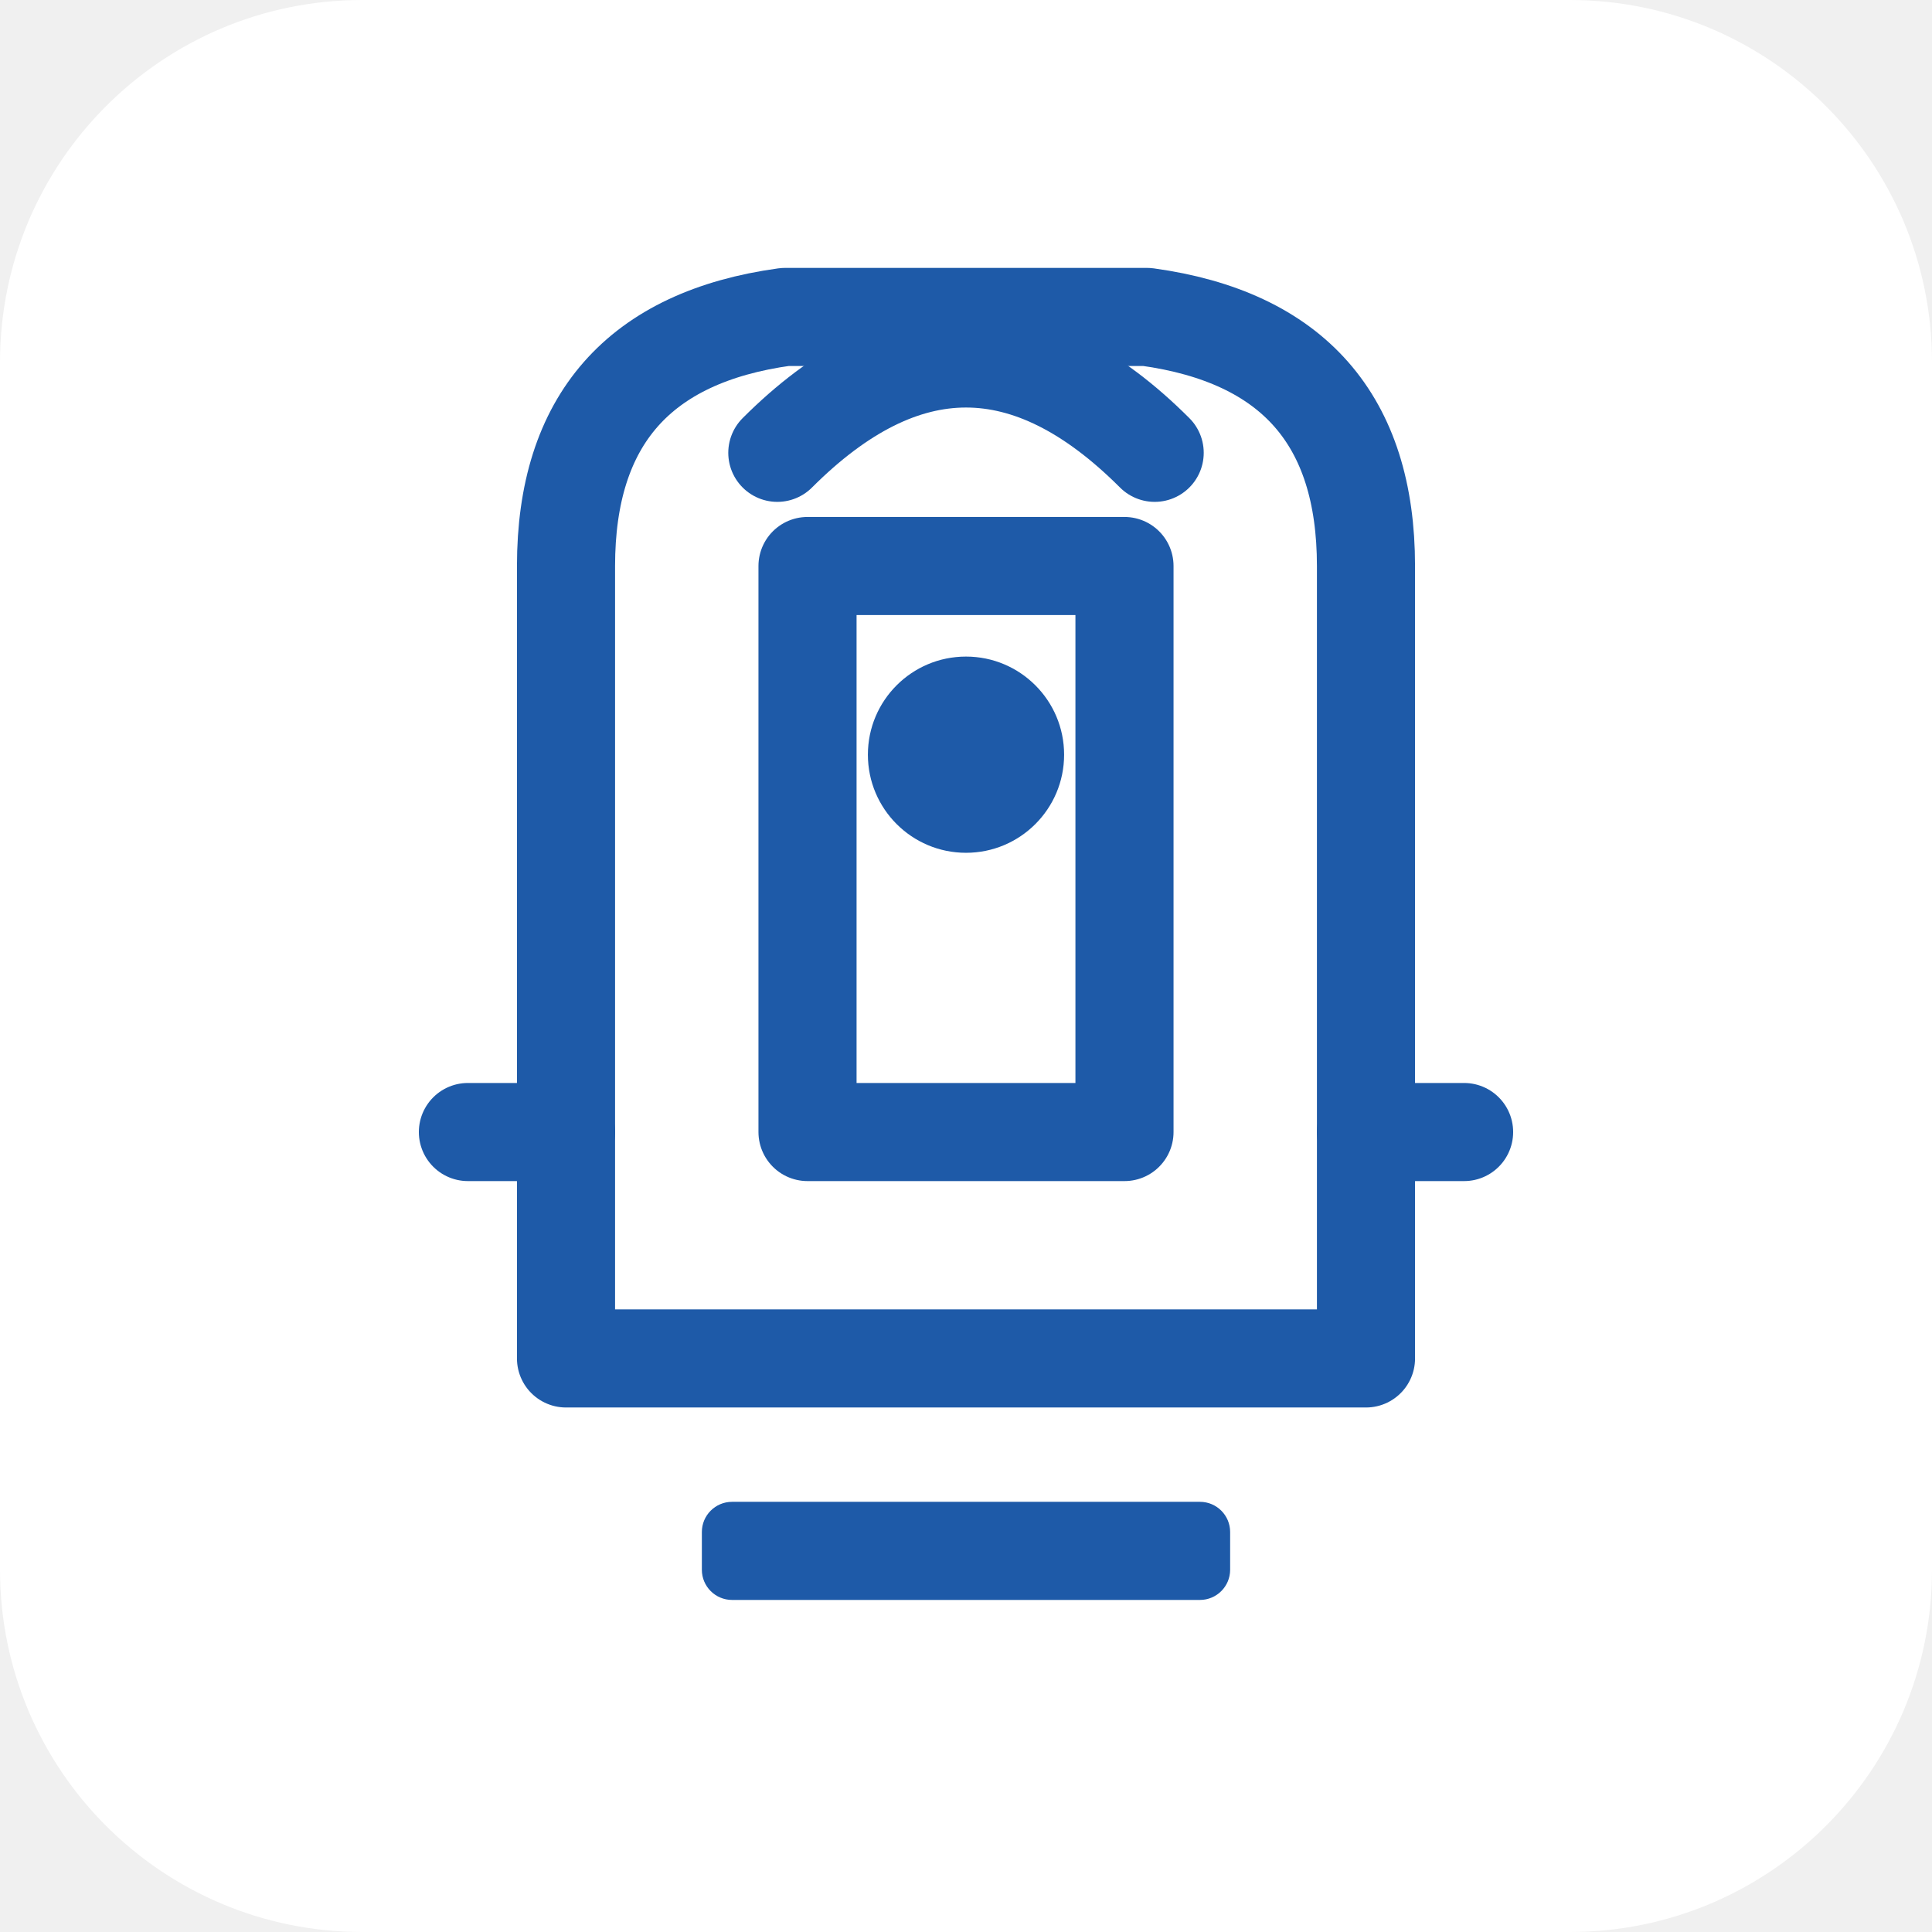
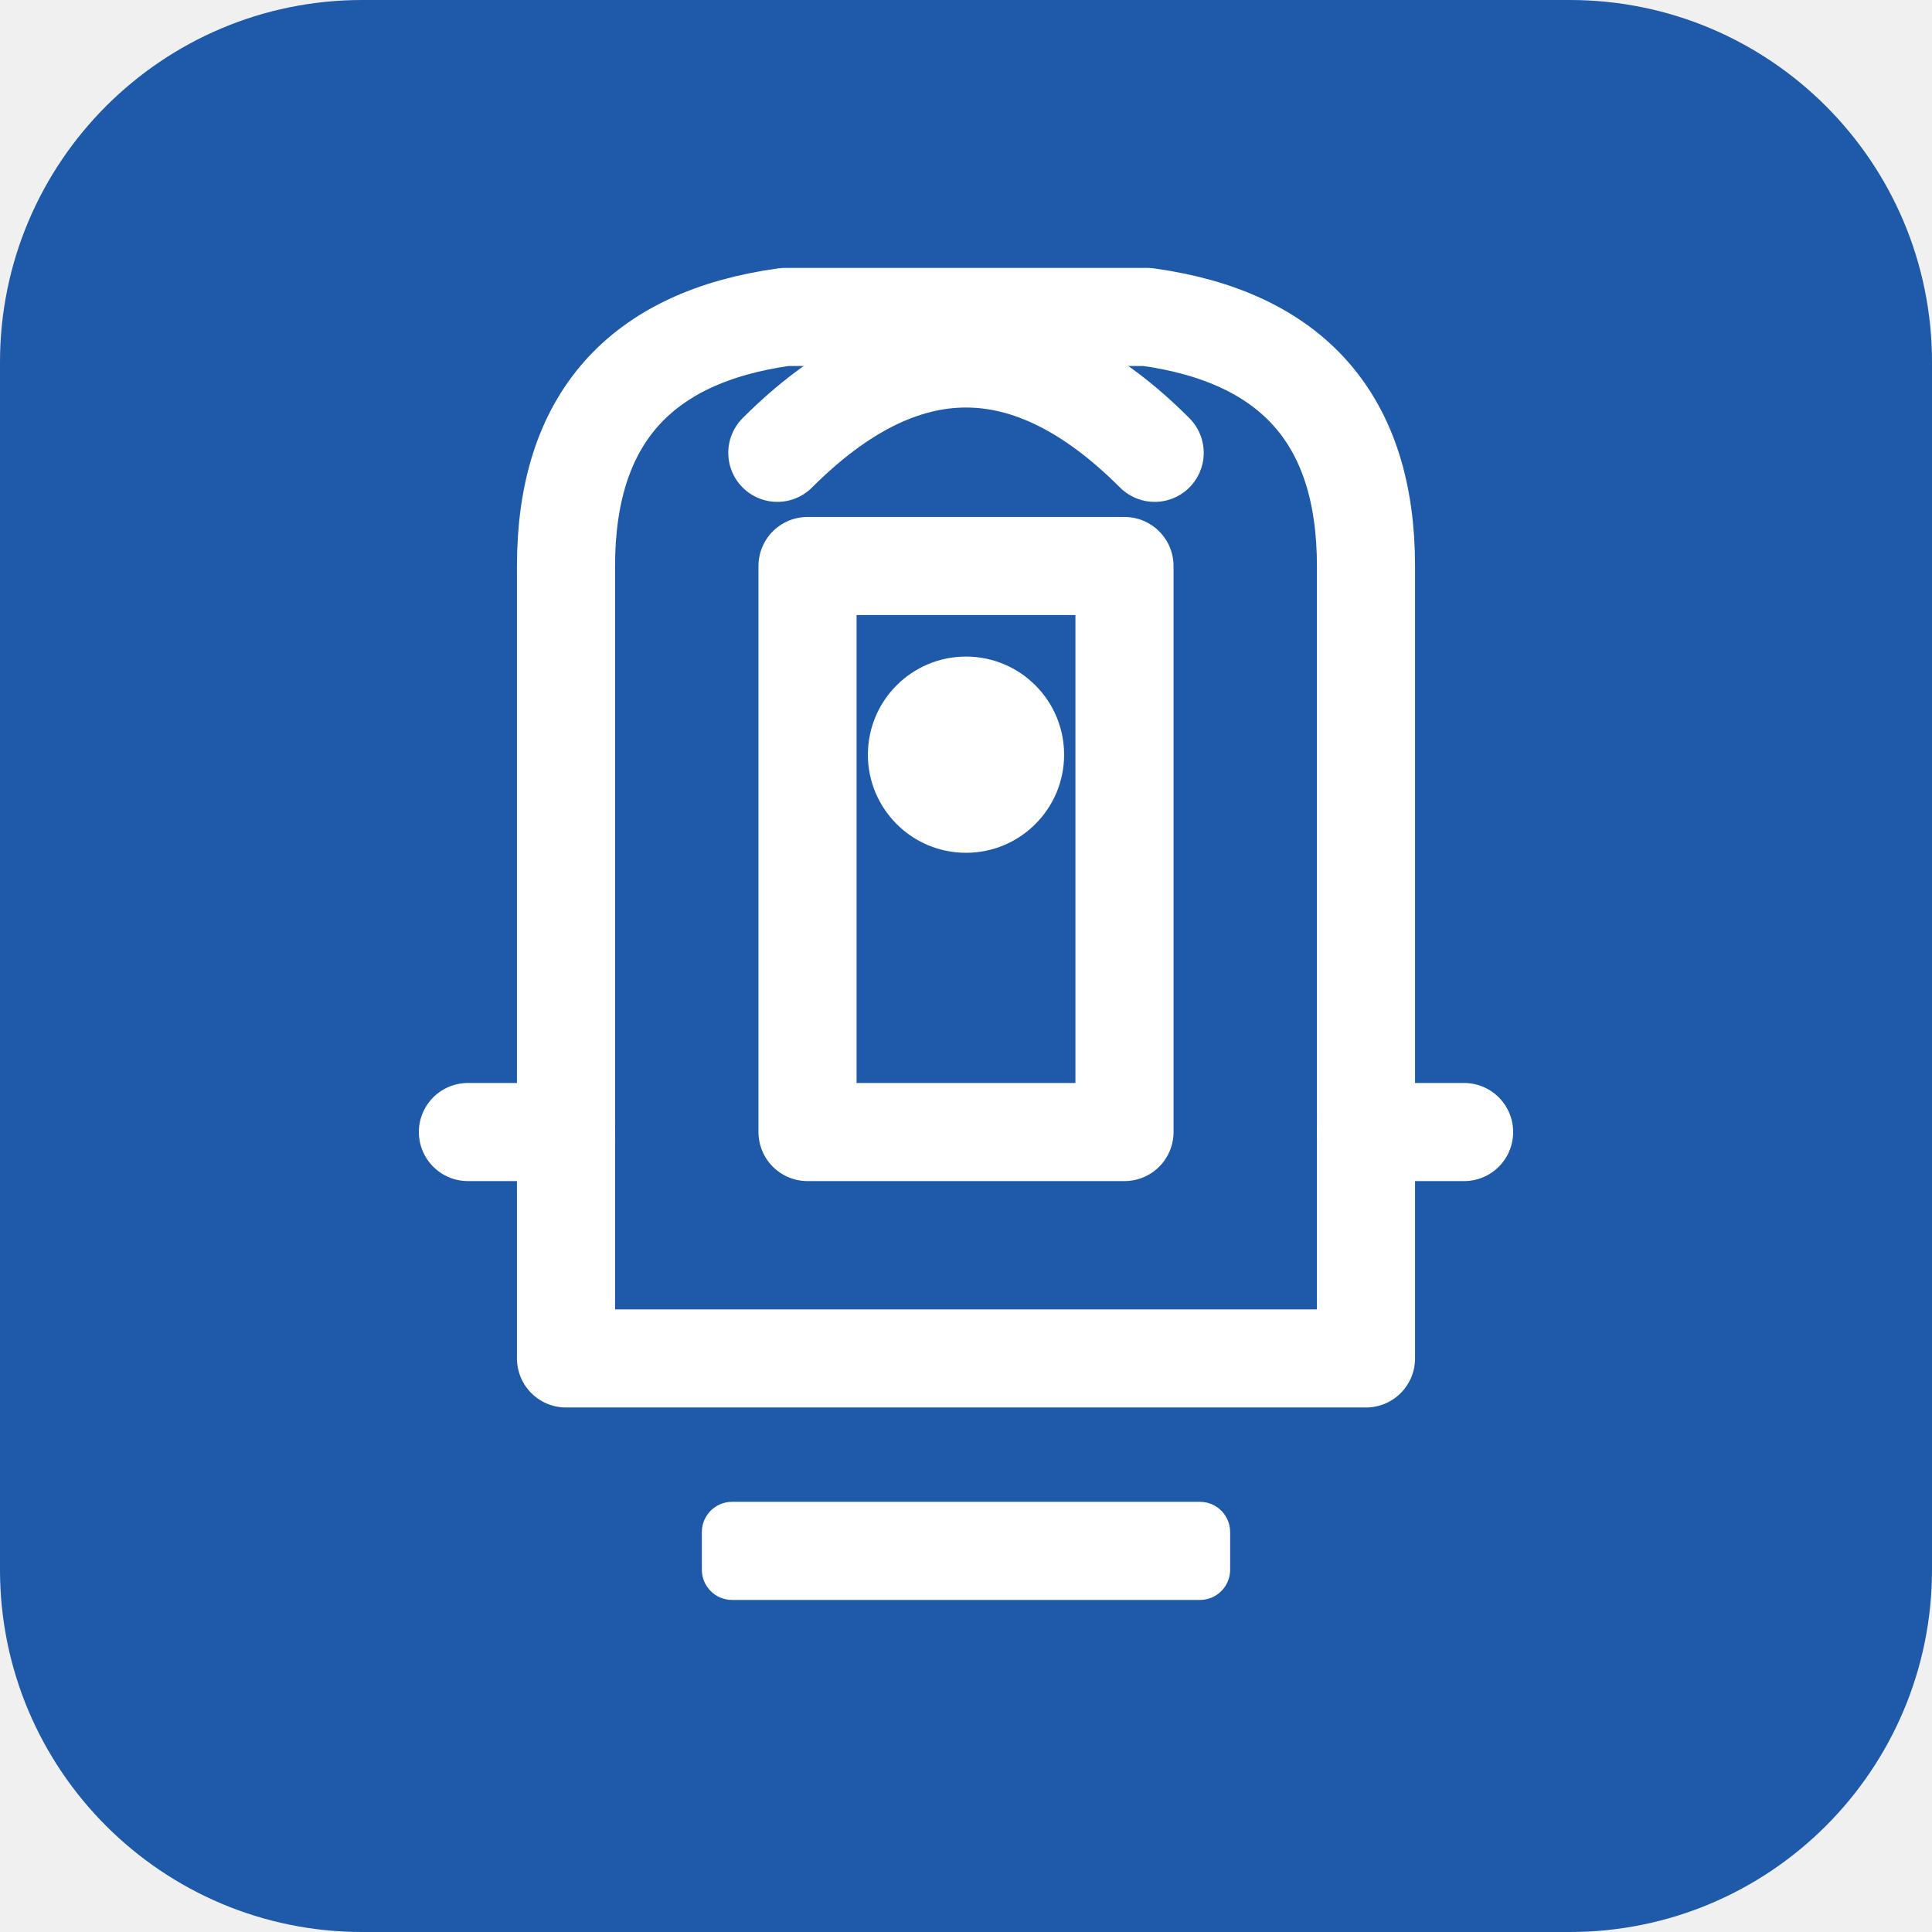
<svg xmlns="http://www.w3.org/2000/svg" viewBox="0 0 512 512" width="512" height="512">
-   <rect width="512" height="512" rx="96" fill="#ffffff" />
-   <g fill="none" stroke="#1e5aa8" stroke-width="26" stroke-linecap="round" stroke-linejoin="round">
+   <rect width="512" height="512" rx="96" fill="#1e5aa8" />
+   <g fill="none" stroke="#ffffff" stroke-width="26" stroke-linecap="round" stroke-linejoin="round">
    <path d="M150 360              L150 150              Q150 92 208 84              L304 84              Q362 92 362 150              L362 360 Z" />
    <path d="M150 300 L124 300" />
    <path d="M362 300 L388 300" />
    <path d="M214 150 L298 150 L298 300 L214 300 Z" />
    <path d="M206 120 Q256 70 306 120" />
  </g>
-   <circle cx="256" cy="200" r="26" fill="#1e5aa8" />
-   <rect x="186" y="398" width="140" height="26" rx="8" fill="#1e5aa8" />
+   <circle cx="256" cy="200" r="26" fill="#ffffff" />
+   <rect x="186" y="398" width="140" height="26" rx="8" fill="#ffffff" />
</svg>
